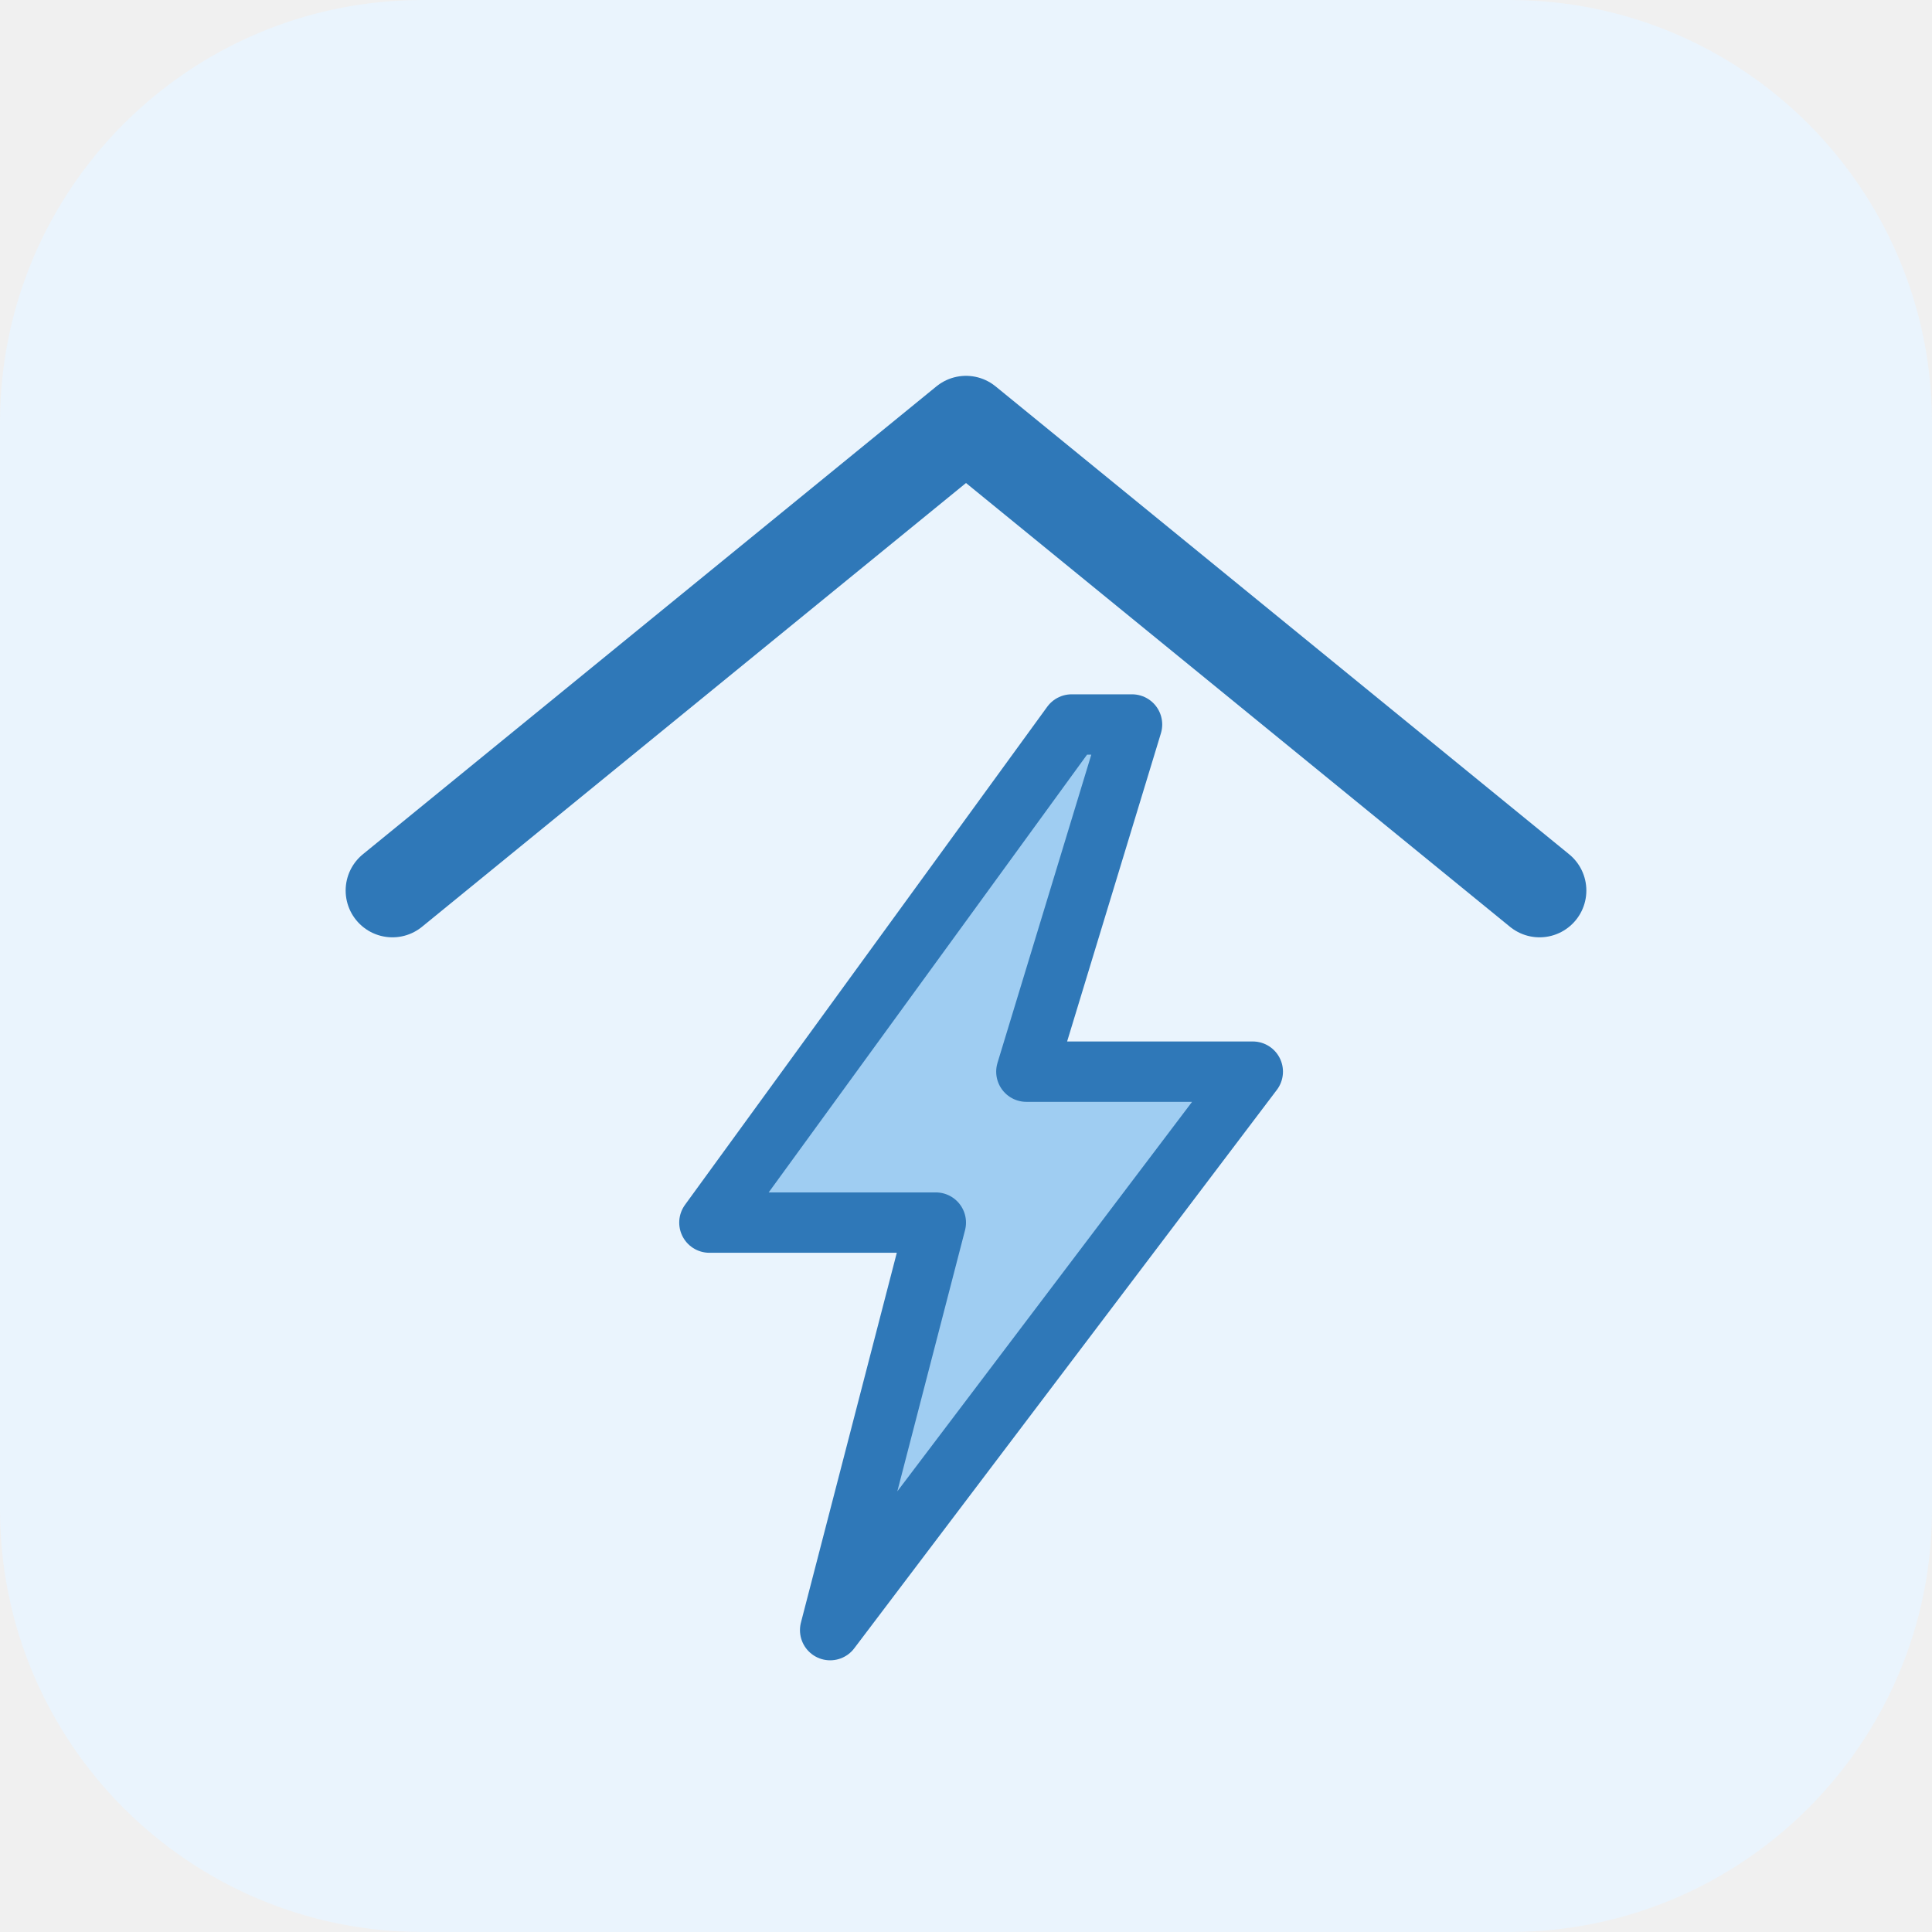
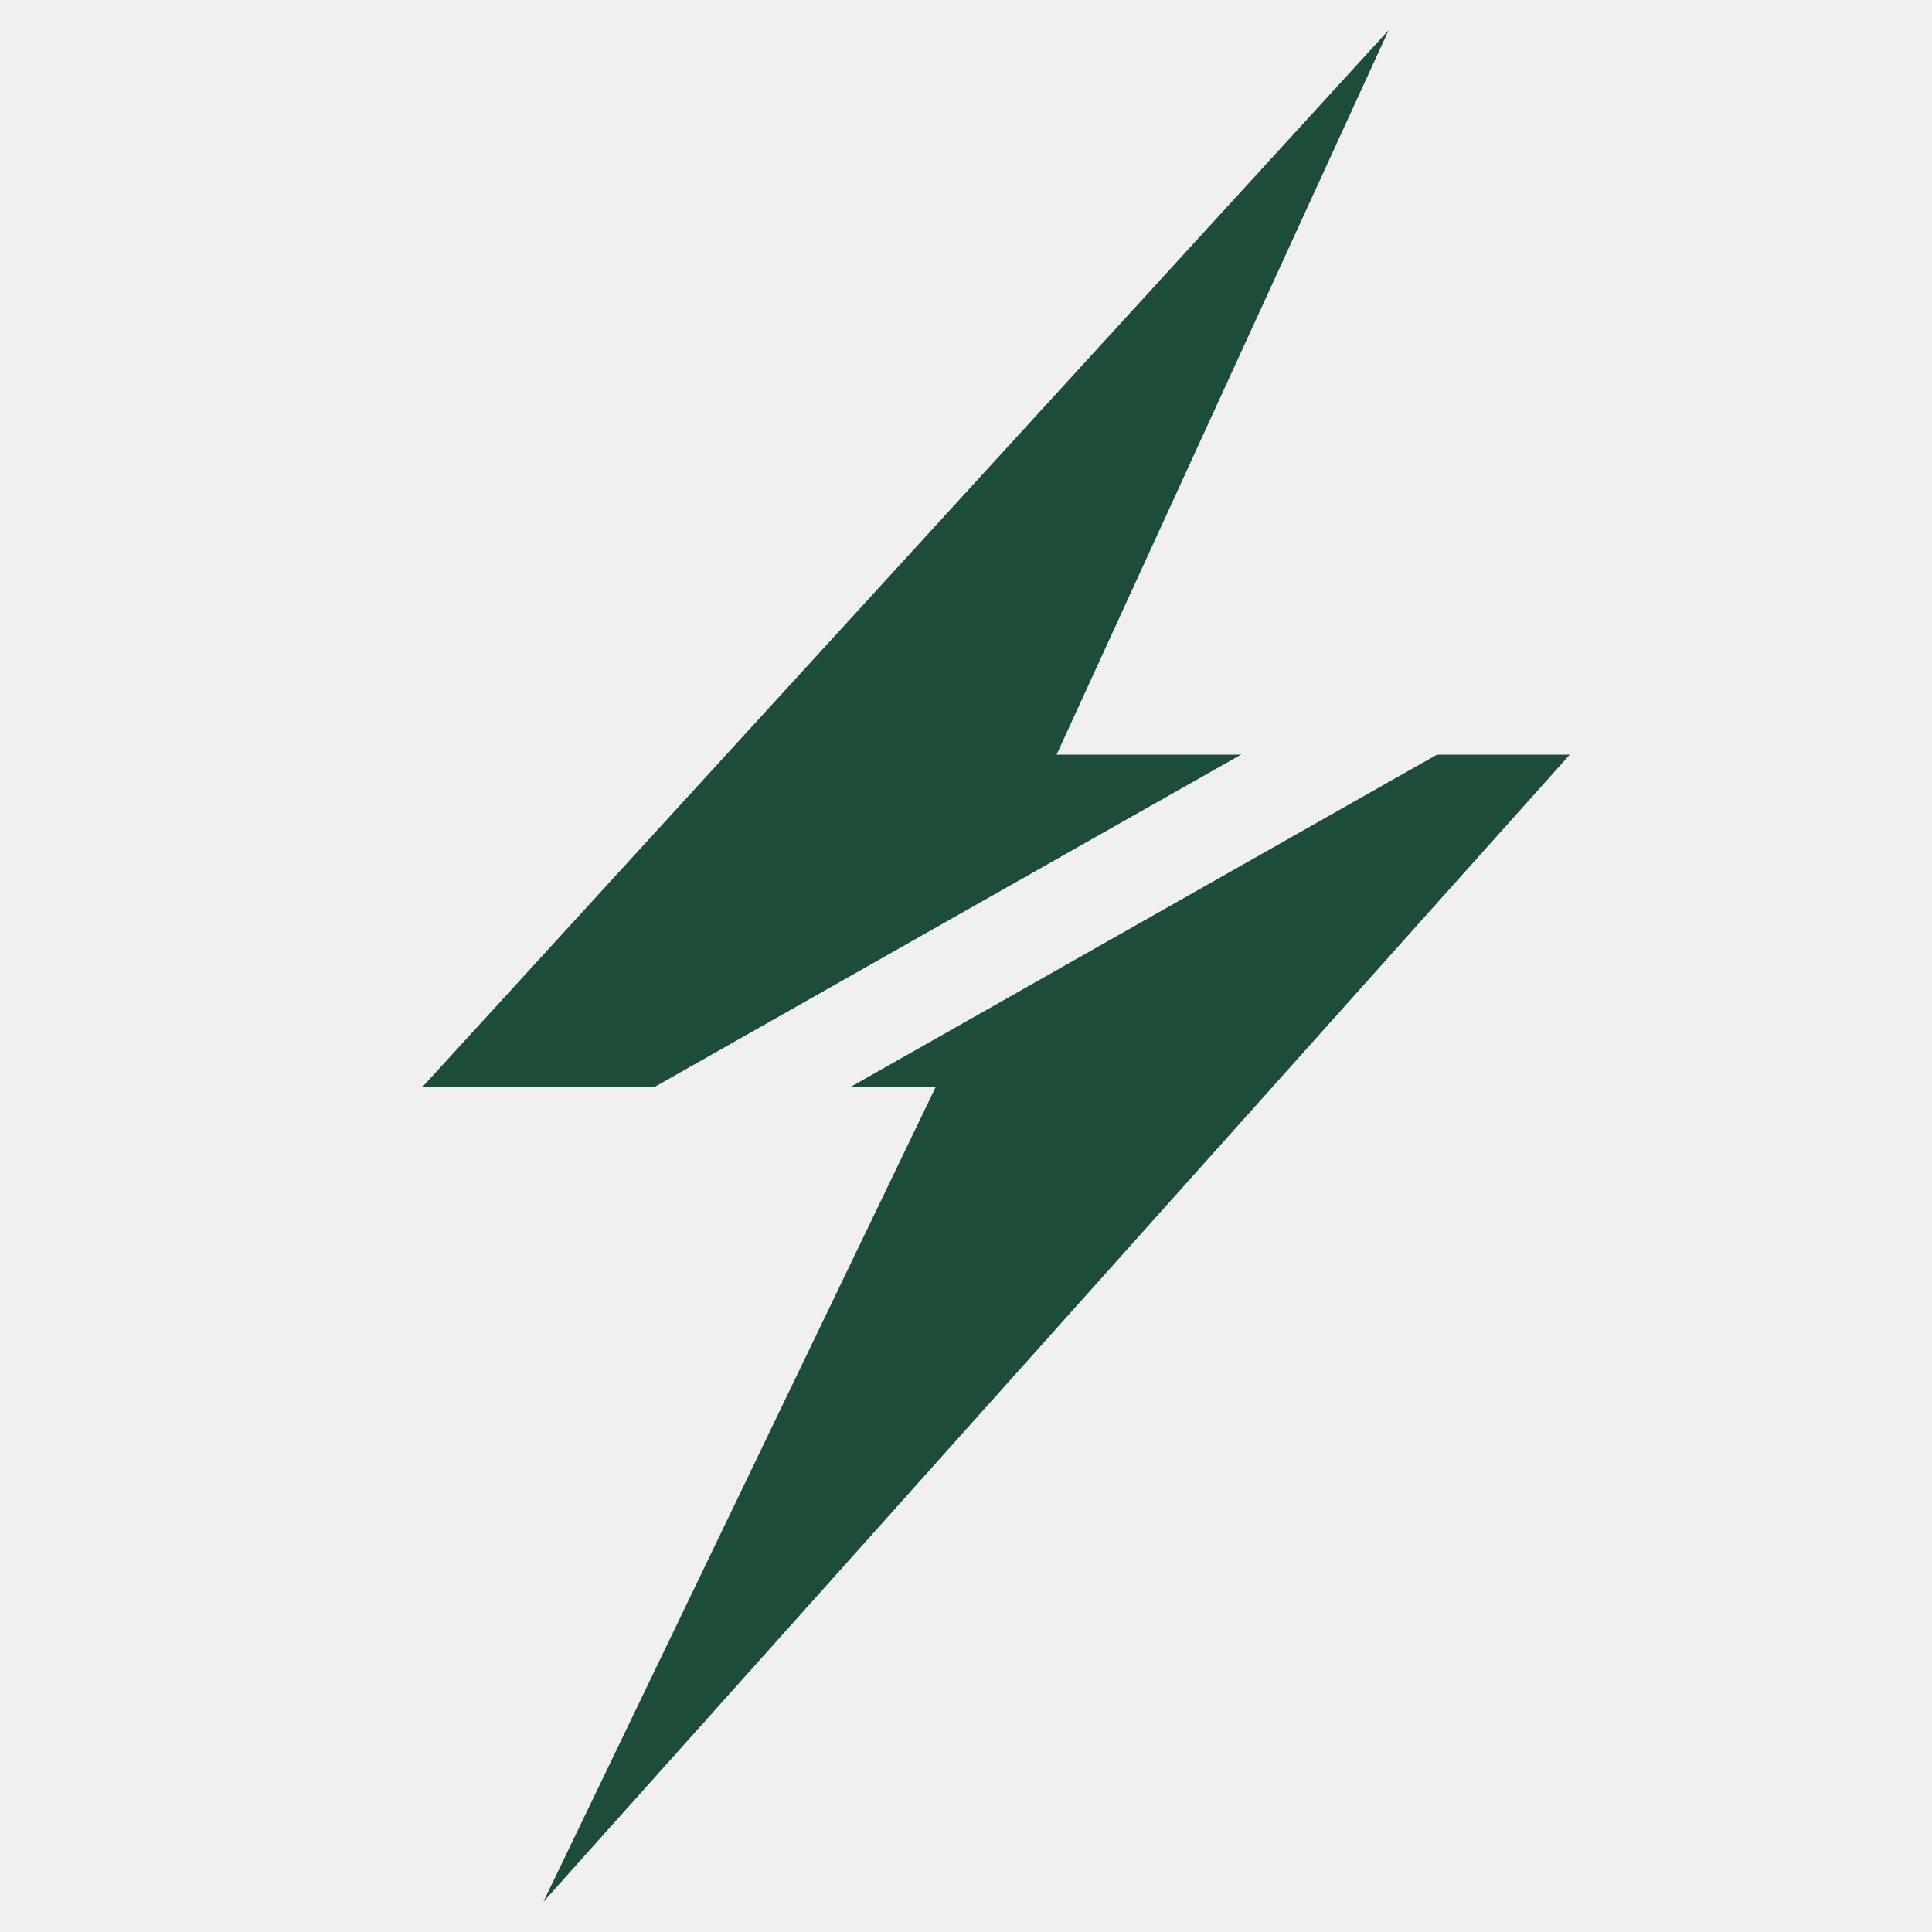
- <svg xmlns="http://www.w3.org/2000/svg" width="64" height="64" viewBox="0 0 64 64" fill="none">
-   <rect width="64" height="64" rx="14" fill="#EAF4FD" />
-   <path d="M13 29.5L32 14L51 29.5" stroke="#2F78B8" stroke-width="3.1" stroke-linecap="round" stroke-linejoin="round" />
-   <path d="M35.5 24L23.5 40.5H31L27.5 54L41.5 35.5H34L37.5 24H35.5Z" fill="#9FCDF2" stroke="#2F78B8" stroke-width="2" stroke-linejoin="round" />
+ <svg xmlns="http://www.w3.org/2000/svg" width="64" height="64" viewBox="0 0 64 64">
+   <mask id="cut">
+     <rect width="64" height="64" fill="#fff" />
+     <path d="M2 49 L62 15" stroke="#000" stroke-width="3.2" />
+   </mask>
+   <path d="M46 1 L14 36 H31 L18 63 L52 25 H35 Z" fill="#1b4d39" mask="url(#cut)" />
</svg>
